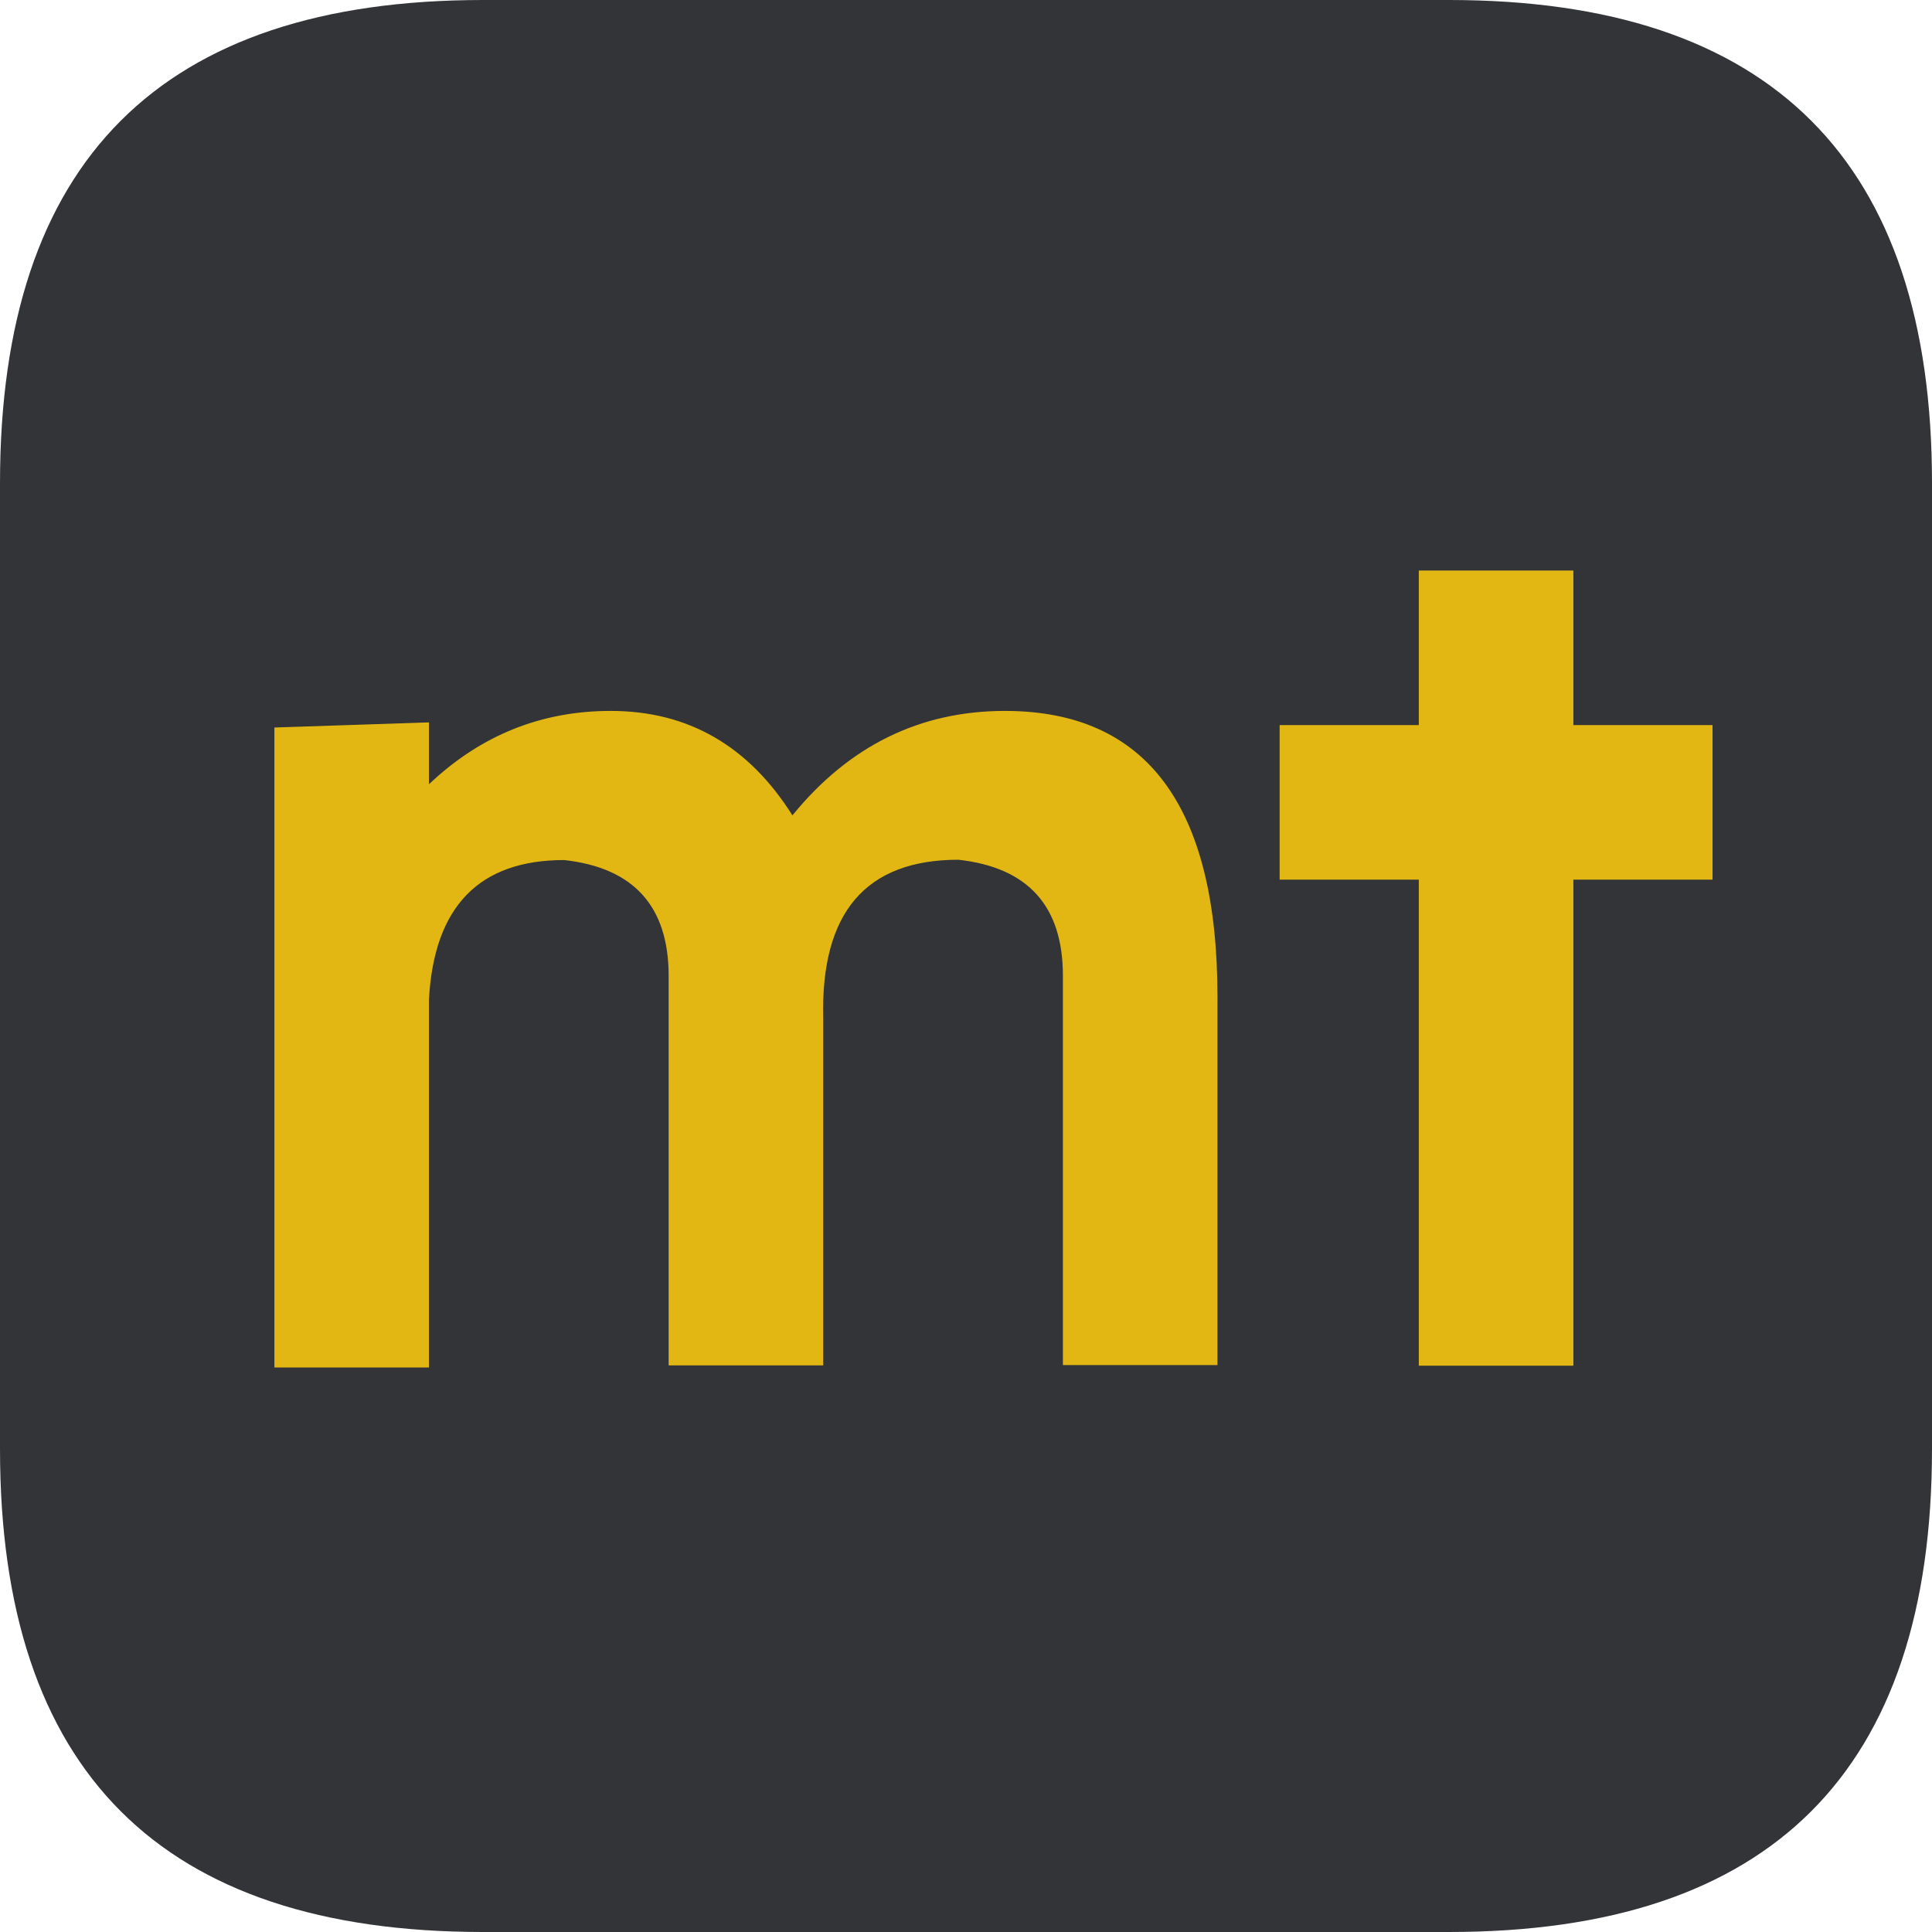
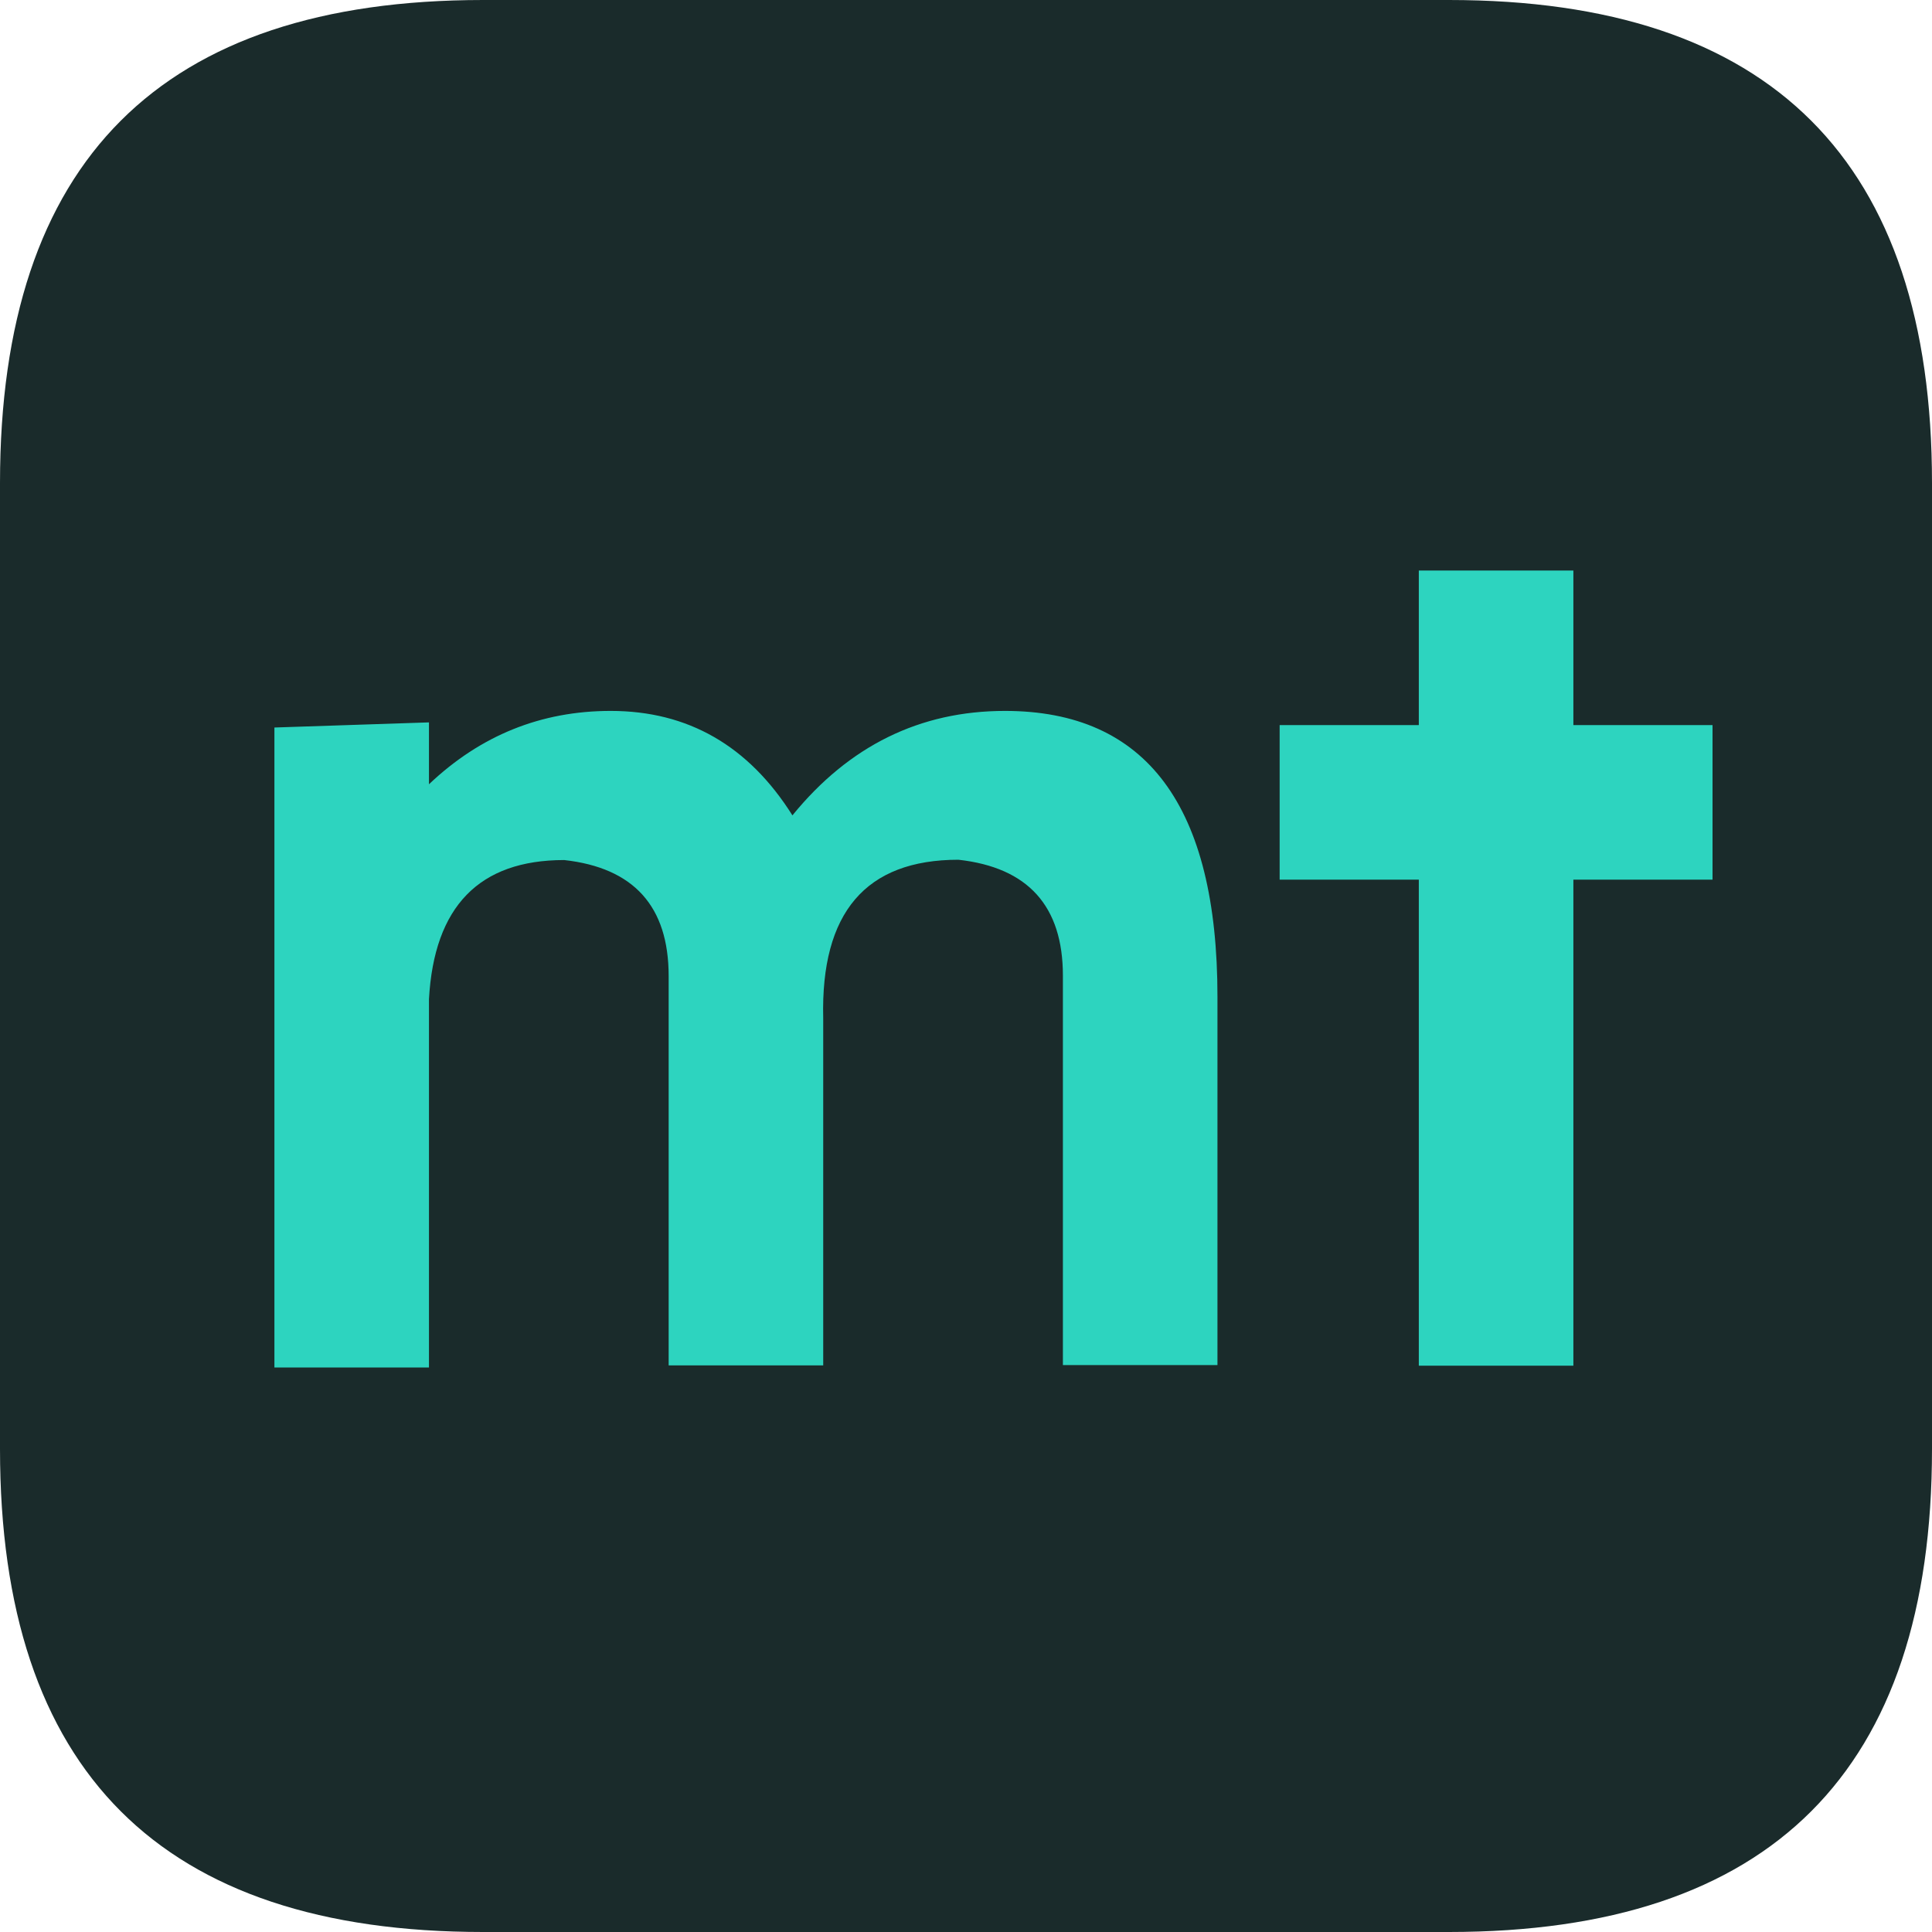
<svg xmlns="http://www.w3.org/2000/svg" viewBox="0 0 64 64">
  <style>
-     #bg{fill: #323437;}
-     path{fill: #e2b714;}
+     #bg{fill: #1a2b2b;}
+     path{fill: #2dd4bf;}
  </style>
  <g>
    <path id="bg" d="M0 16Q0 0 16 0h32q16 0 16 16v32q0 16-16 16H16Q0 64 0 48" />
    <path d="M9.09 24.1v21.2h5.12V33.1q.256-4.61 4.48-4.61 3.46.384 3.46 3.84v12.9h5.12v-11.5q-.128-5.25 4.48-5.25 3.46.384 3.46 3.84v12.9h5.12v-12.2q0-9.47-7.04-9.47-4.22 0-7.04 3.46-2.18-3.46-6.02-3.46-3.46 0-6.02 2.43v-2.05M47 18.9v5.12h-4.61v5.12H47v16.1h5.12v-16.1h4.61v-5.12h-4.61V18.9" />
  </g>
</svg>
